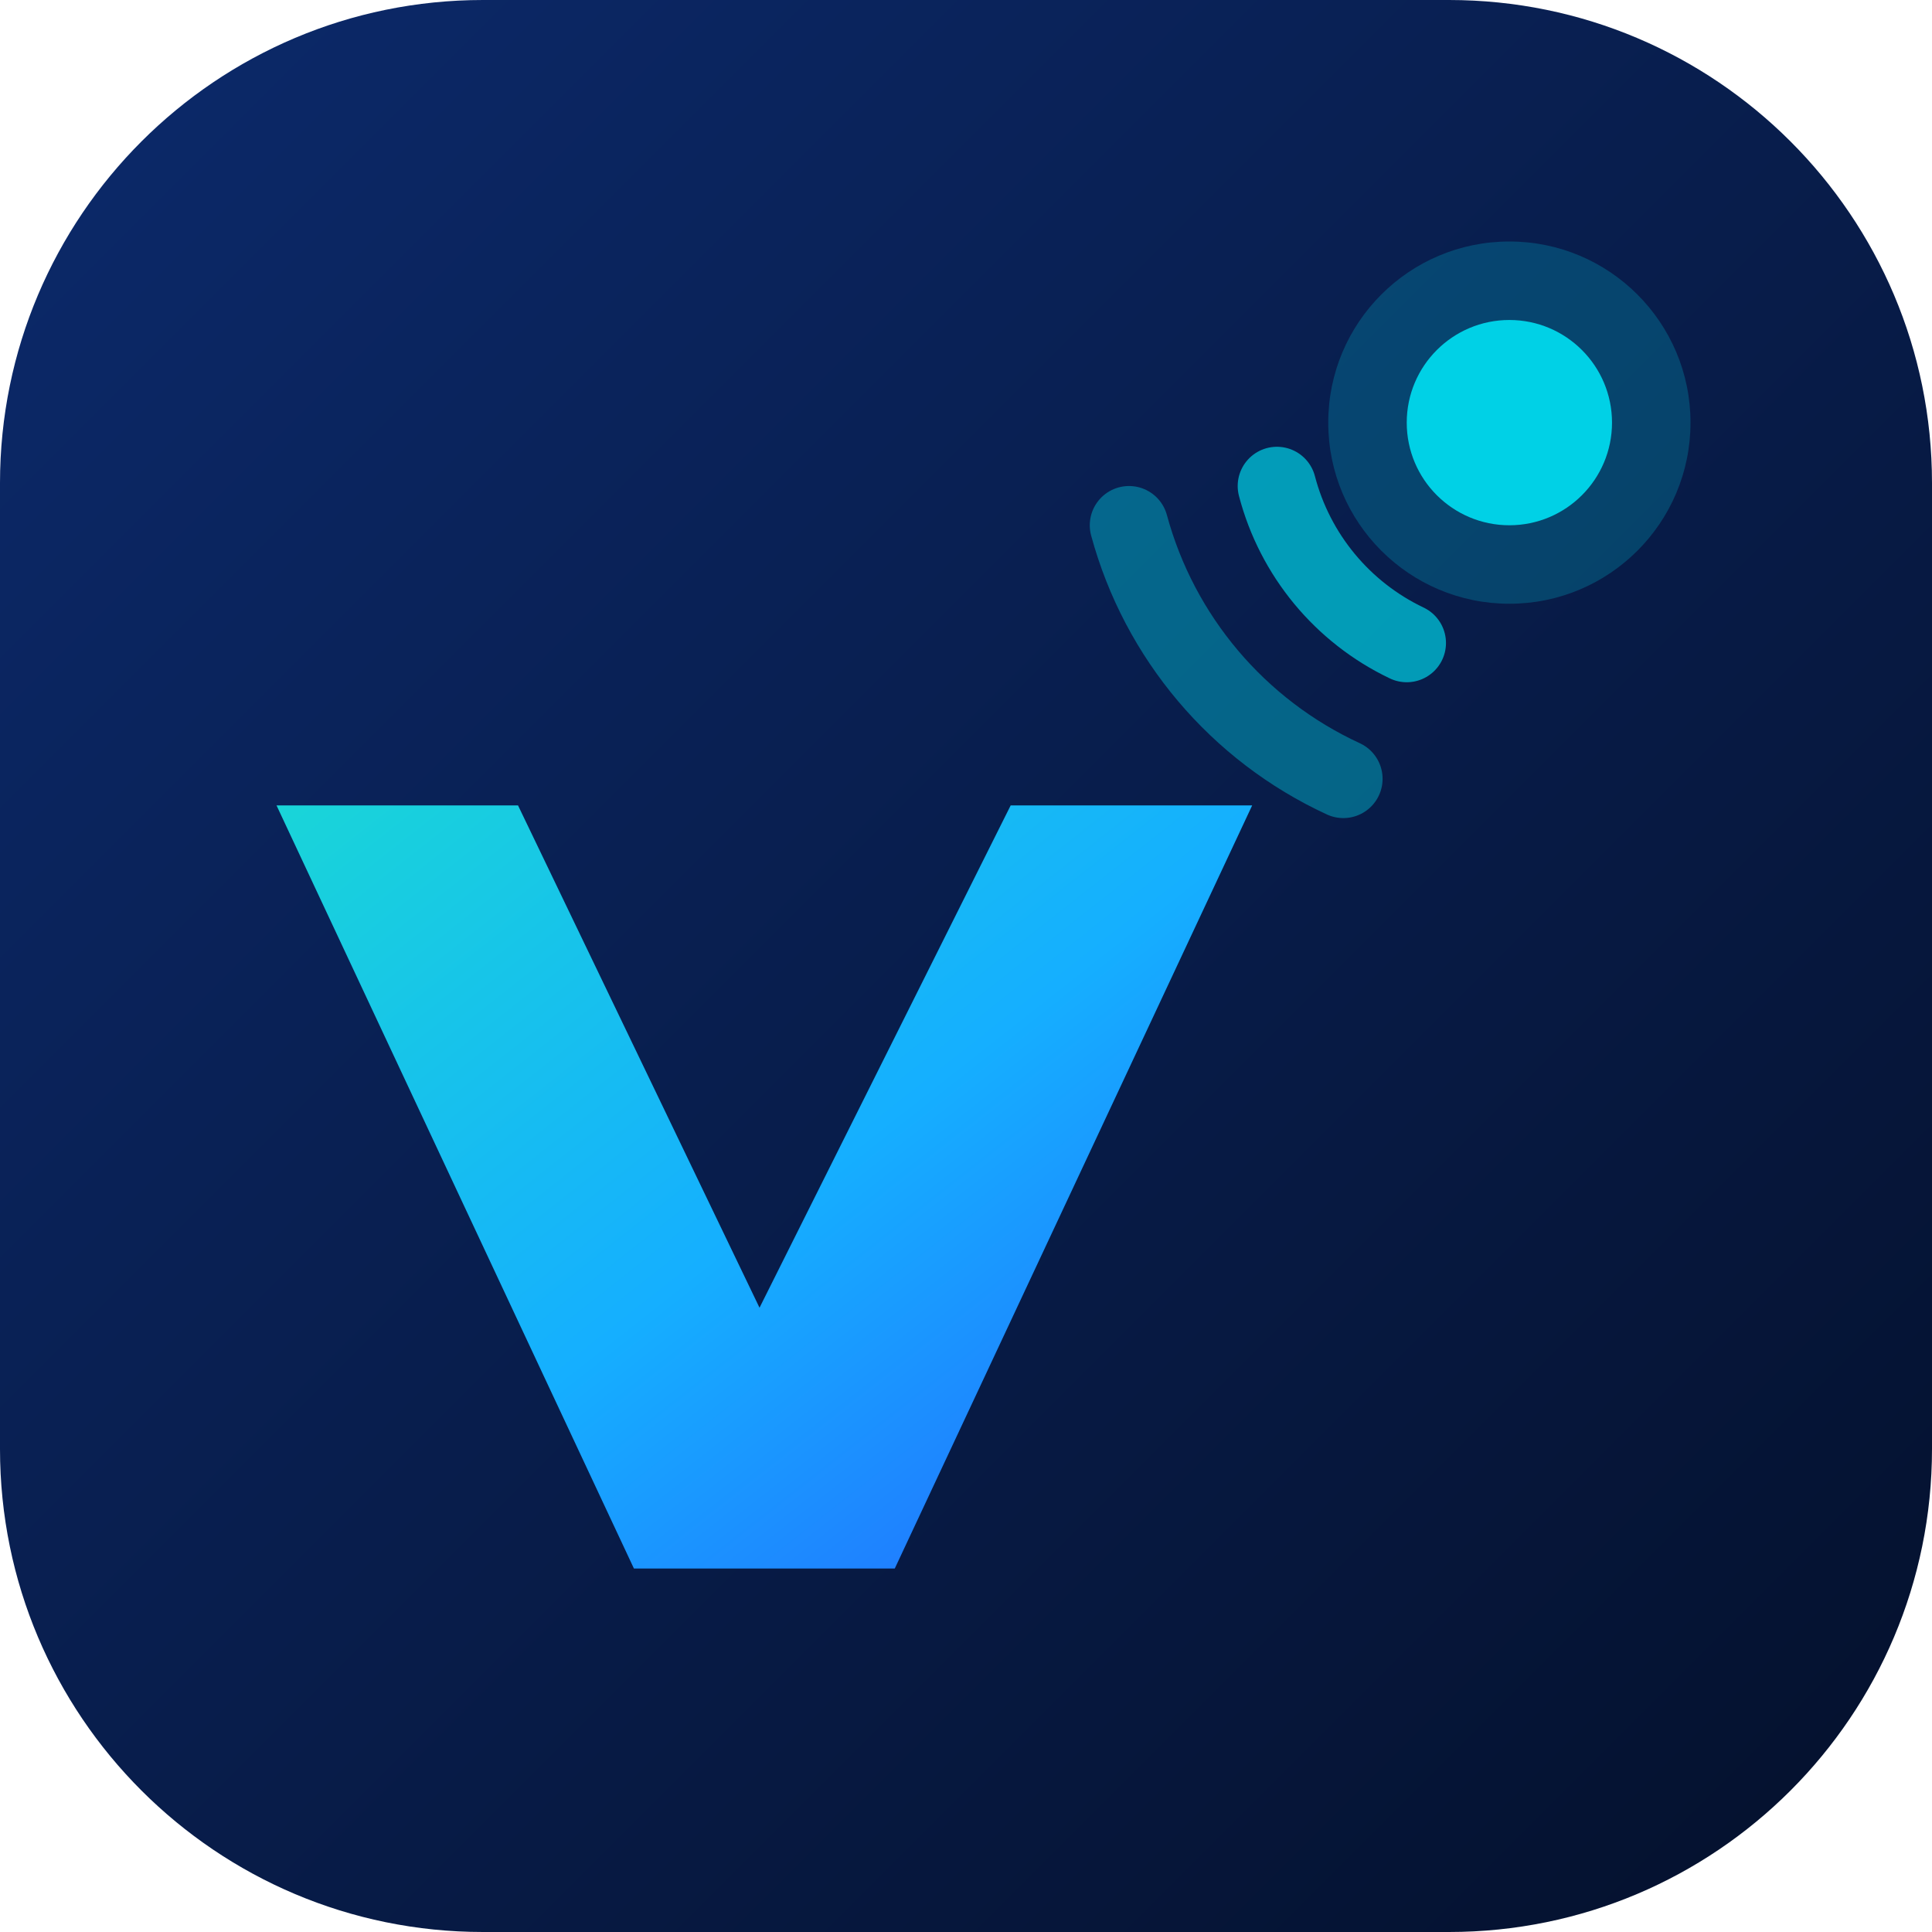
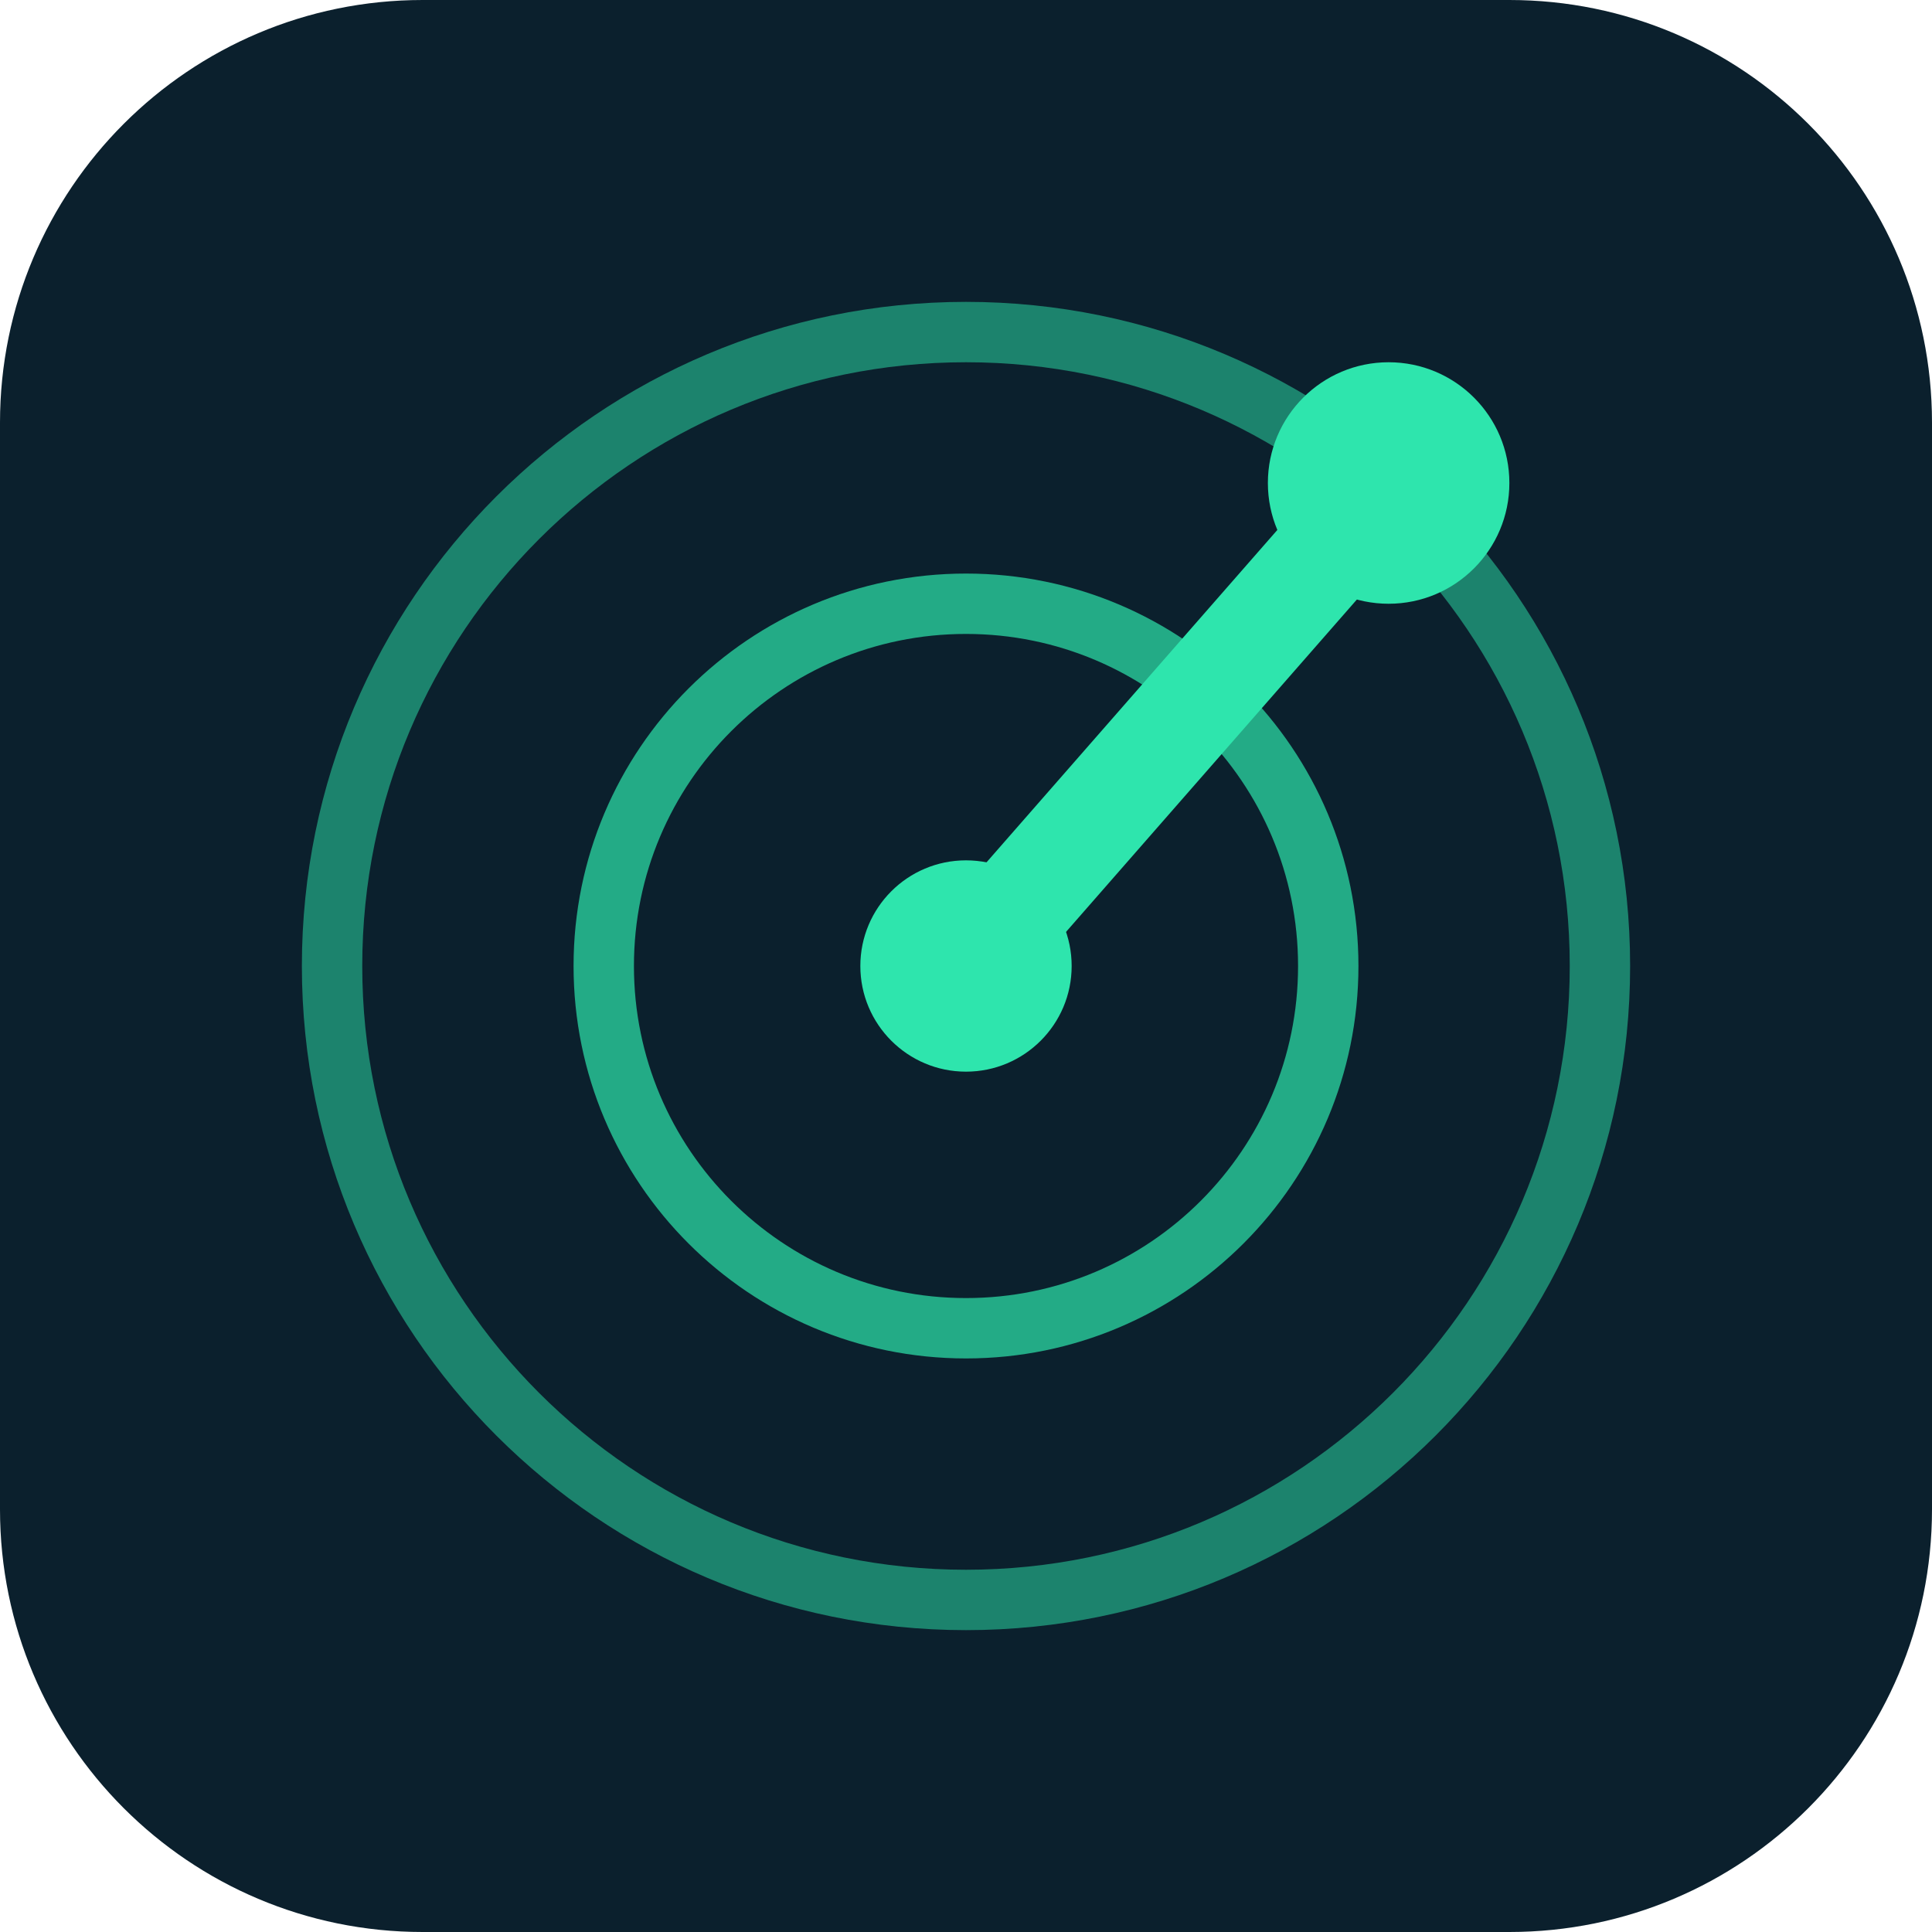
<svg xmlns="http://www.w3.org/2000/svg" viewBox="0 0 64 64">
-   <defs>
-     <linearGradient id="vr-bg" x1="0" y1="0" x2="1" y2="1">
-       <stop stop-color="#0C2A6C" />
-       <stop offset="1" stop-color="#04102B" />
-     </linearGradient>
-     <linearGradient id="vr-v" x1="0" y1="0" x2="1" y2="1">
-       <stop stop-color="#19D5D8" />
-       <stop offset=".52" stop-color="#15AFFF" />
-       <stop offset="1" stop-color="#2563FF" />
-     </linearGradient>
-   </defs>
-   <rect width="64" height="64" rx="16" fill="url(#vr-bg)" />
-   <path transform="translate(5 19) scale(.32)" d="M13 24L38 24 63 76 89 24 114 24 77 103 50 103Z" fill="url(#vr-v)" />
-   <g fill="none" stroke="#00D1E6" stroke-linecap="round" stroke-width="2.6">
-     <path d="M46.6 21.3A8 8 0 0 1 42.3 16.1" opacity=".7" />
-     <path d="M44.5 25.8A13 13 0 0 1 37.4 17.4" opacity=".4" />
+   <rect width="64" height="64" rx="14" fill="#0B202D" />
+   <g fill="none" stroke="#2EE5AD">
+     <circle cx="32" cy="32" r="21" stroke-width="2" opacity=".5" />
+     <circle cx="32" cy="32" r="12" stroke-width="2" opacity=".7" />
+     <path d="M32 32 46 16" stroke-width="3.5" stroke-linecap="round" />
  </g>
-   <circle cx="50" cy="14" r="6" fill="#00D1E6" opacity=".22" />
-   <circle cx="50" cy="14" r="3.4" fill="#00D1E6" />
+   <circle cx="32" cy="32" r="3.5" fill="#2EE5AD" />
+   <circle cx="46" cy="16" r="4" fill="#2EE5AD" />
</svg>
